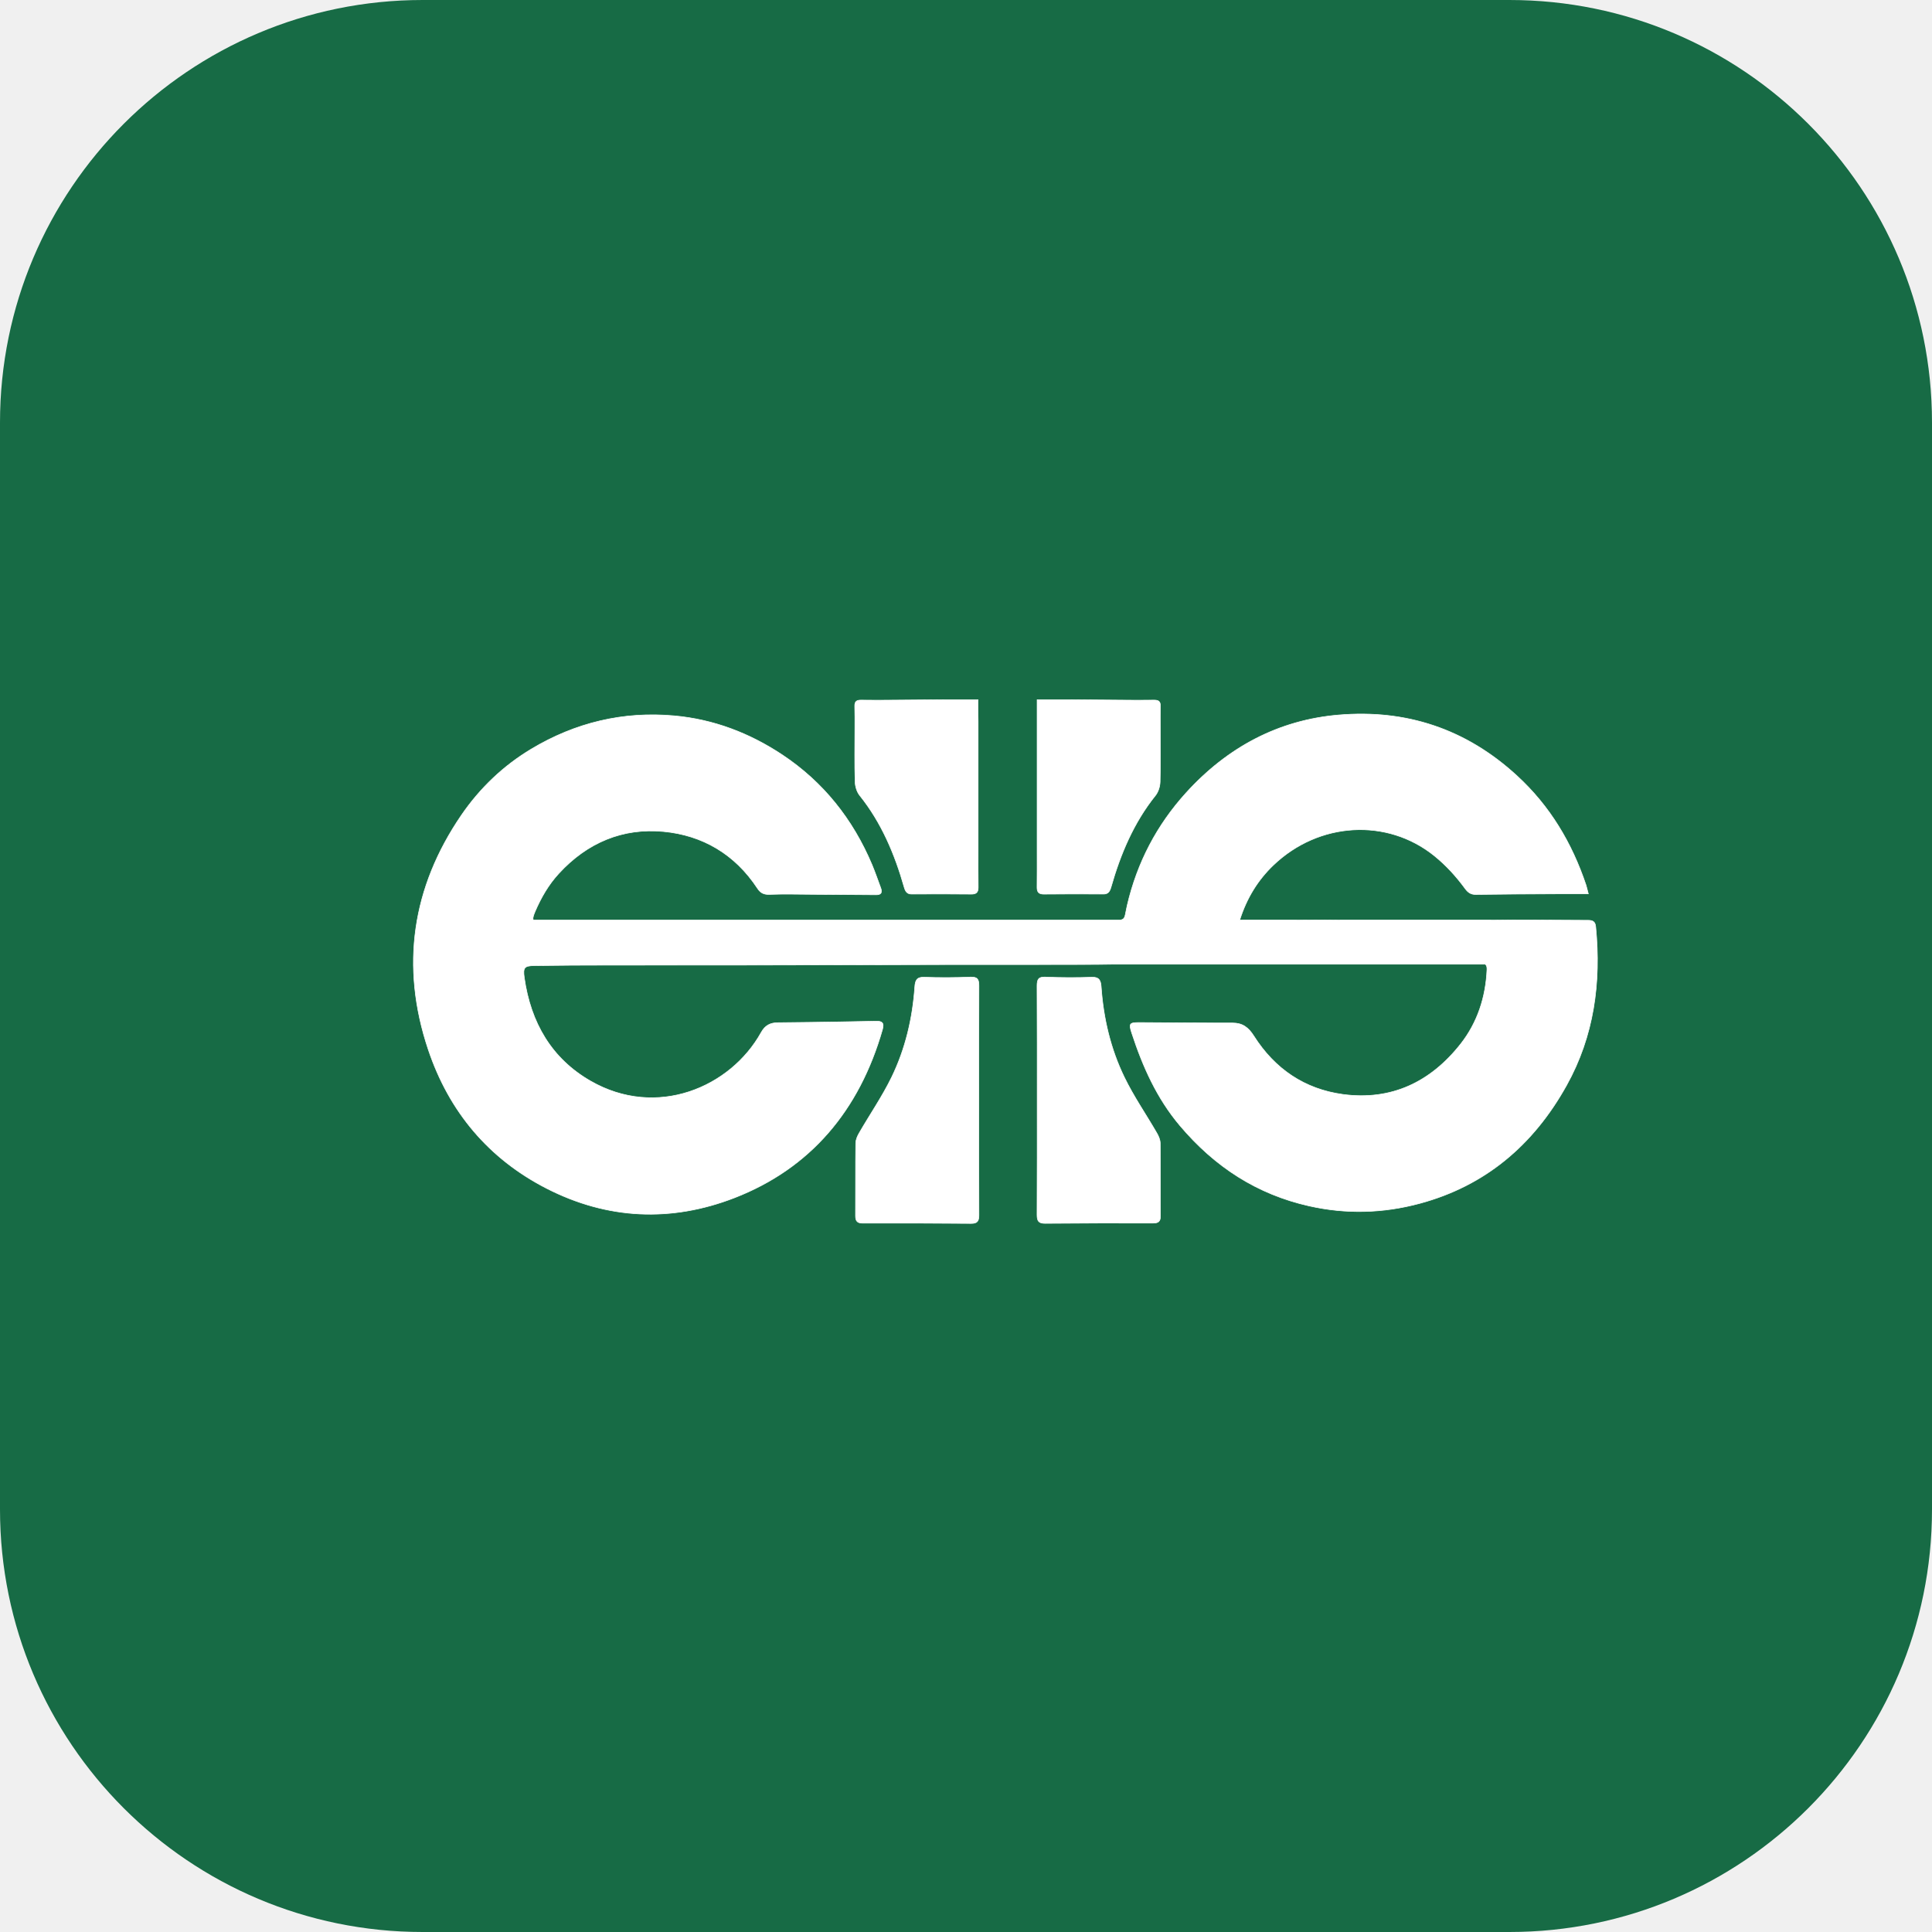
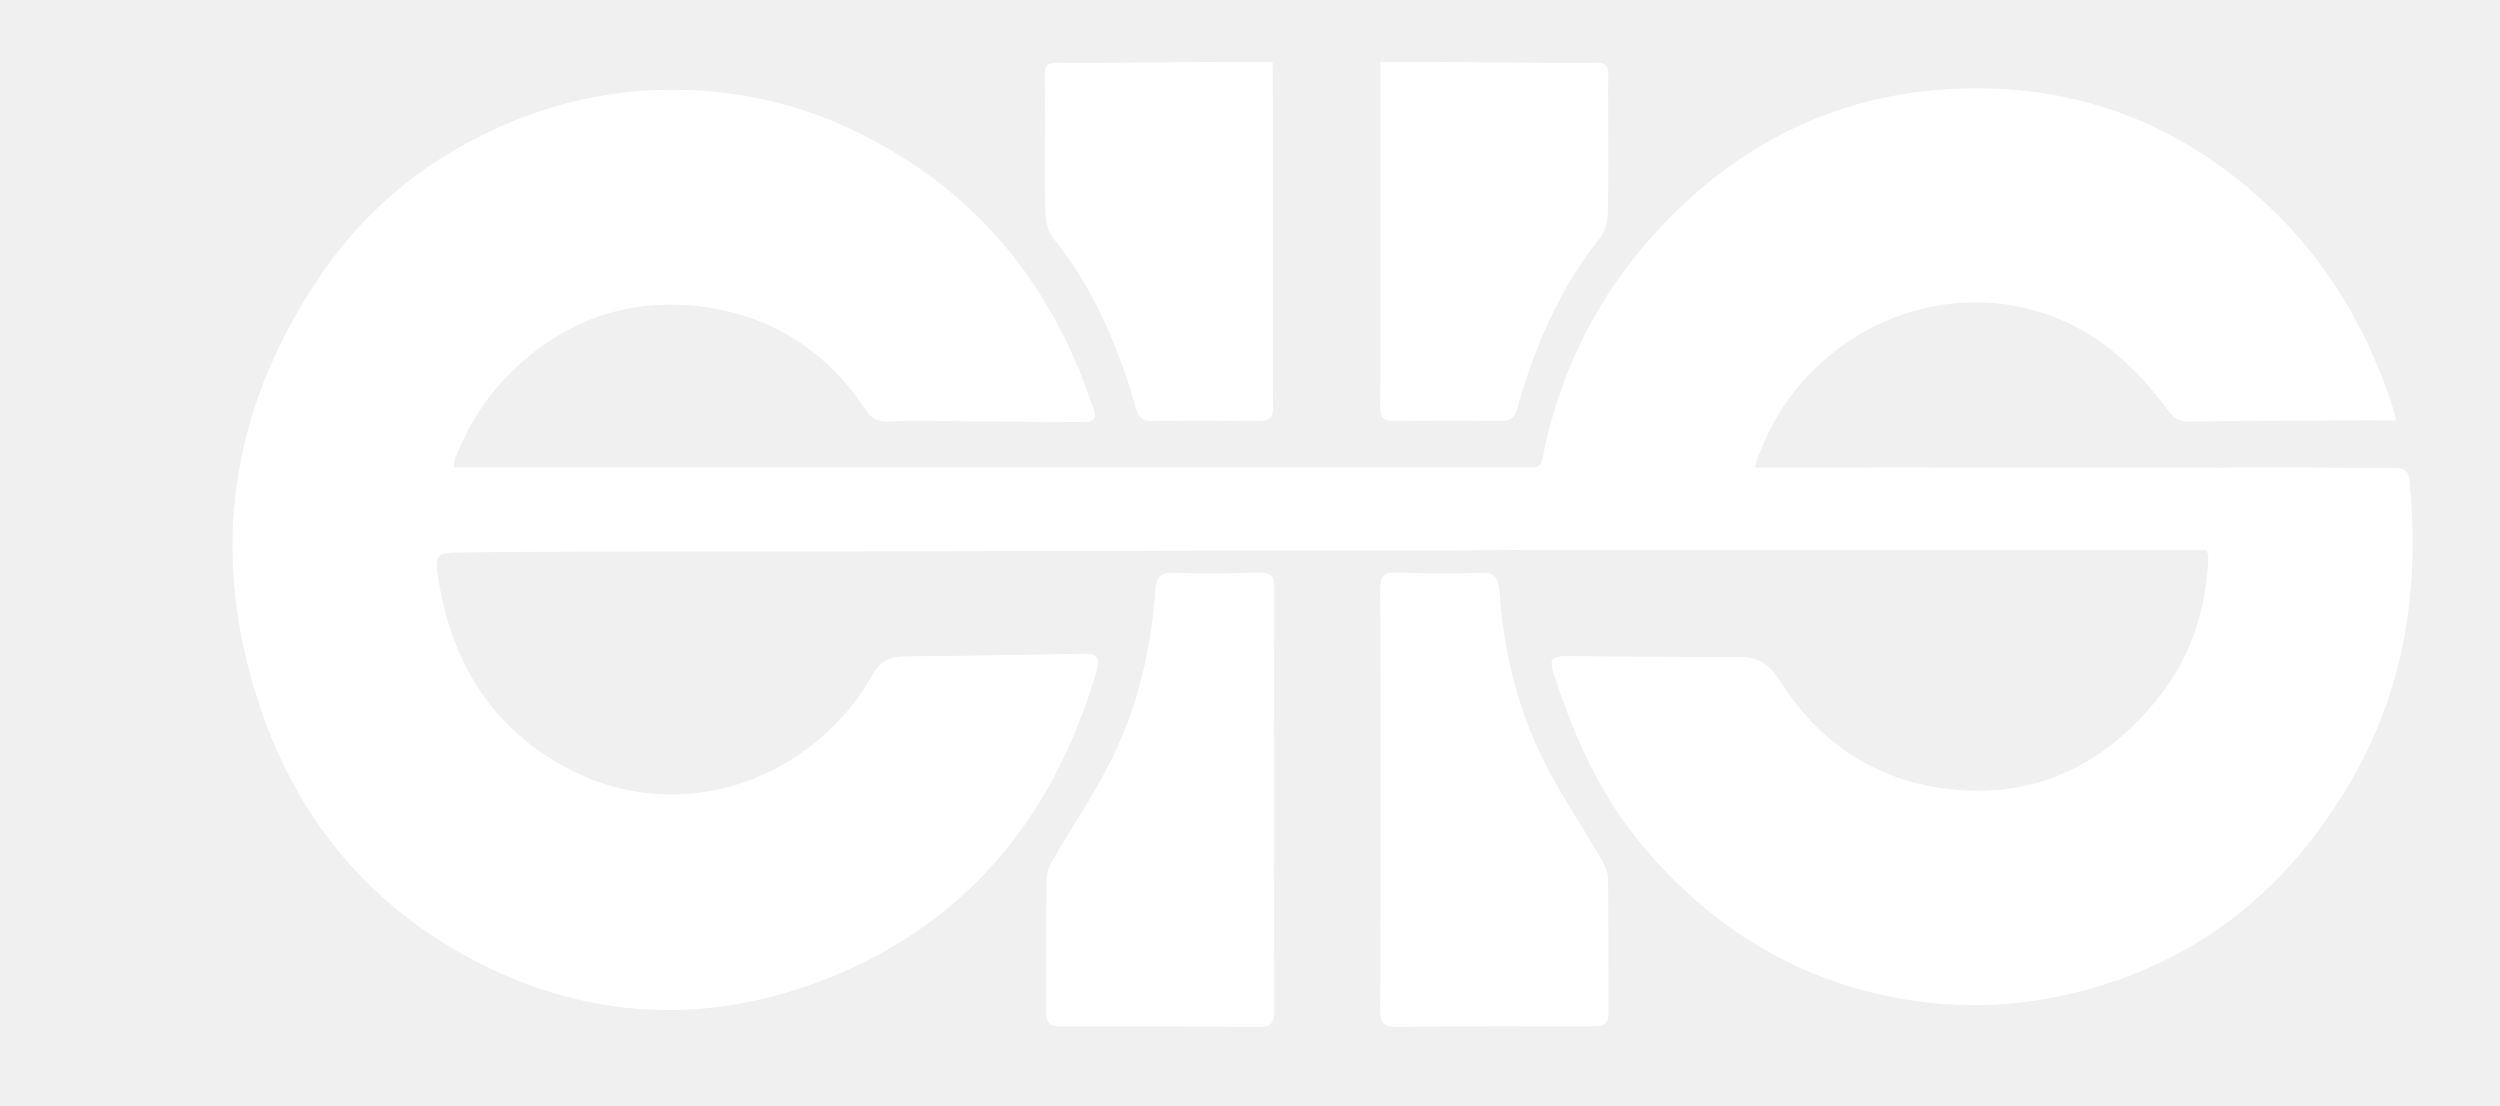
- <svg xmlns="http://www.w3.org/2000/svg" viewBox="0 0 512 512" role="img" aria-label="EHS">
+ <svg xmlns="http://www.w3.org/2000/svg" viewBox="22 20 190 84" role="img" aria-label="EHS mark">
  <style type="text/css">
	.st0{fill-rule:evenodd;clip-rule:evenodd;fill:#FFFFFF;stroke:#FFFFFF;stroke-width:0.082;stroke-linejoin:round;}
	.st1{fill:#FFFFFF;stroke:#95C11F;stroke-width:2;stroke-linejoin:round;}
</style>
-   <rect width="512" height="512" rx="112" fill="#176B45" />
-   <g transform="translate(76.00 176.42) scale(1.8947) translate(-22 -20)">
-     <g>
-       <path class="st0" d="M126.95,24.75c1.61,0,3.05-0.01,4.49,0c2.4,0.01,4.8,0.05,7.2,0.06c1.55,0.01,3.1,0.03,4.64,0   c0.6-0.01,0.94,0.15,0.91,0.85c-0.03,1-0.01,1.99-0.01,2.98c0,2.54,0.04,5.08-0.03,7.62c-0.02,0.64-0.25,1.39-0.64,1.88   c-3.04,3.79-4.9,8.18-6.23,12.86c-0.17,0.58-0.41,0.96-1.08,0.94c-2.77-0.02-5.54-0.02-8.3,0.01c-0.67,0-0.97-0.24-0.96-0.95   c0.02-1.68,0.01-3.36,0.01-5.04c0-6.05,0-12.09,0-18.14C126.95,26.88,126.95,25.93,126.95,24.75z" />
-       <path class="st0" d="M118.68,24.75c-1.61,0-3.05-0.01-4.49,0c-2.4,0.01-4.8,0.05-7.2,0.06c-1.55,0.01-3.1,0.03-4.64,0   c-0.6-0.01-0.93,0.15-0.91,0.85c0.03,1,0.02,1.99,0.02,2.98c0,2.54-0.05,5.08,0.03,7.62c0.02,0.64,0.25,1.39,0.64,1.88   c3.04,3.79,4.9,8.18,6.23,12.86c0.17,0.58,0.4,0.96,1.08,0.94c2.77-0.02,5.54-0.02,8.31,0.01c0.67,0,0.97-0.24,0.96-0.95   c-0.02-1.68-0.01-3.36-0.01-5.04c0-6.05,0-12.09,0-18.14C118.68,26.88,118.68,25.93,118.68,24.75z" />
-       <path class="st0" d="M144.17,86.77c-0.01-0.47-0.23-0.98-0.47-1.39c-1.51-2.62-3.24-5.11-4.55-7.82   c-1.92-3.95-2.93-8.22-3.24-12.65c-0.06-0.85-0.26-1.37-1.28-1.34c-2.17,0.08-4.35,0.07-6.52-0.02c-0.96-0.04-1.17,0.3-1.17,1.23   c0.03,5.32,0.02,10.63,0.02,15.95c0,5.36,0.01,10.72-0.02,16.07c0,0.87,0.22,1.2,1.12,1.2c5.04-0.05,10.08-0.05,15.13-0.04   c0.71,0,1.02-0.23,1.01-1C144.18,93.57,144.21,90.17,144.17,86.77z" />
-       <path class="st0" d="M118.8,80.73c0-5.32-0.02-10.63,0.01-15.95c0.01-0.92-0.21-1.26-1.17-1.23c-2.17,0.09-4.35,0.1-6.52,0.02   c-1.02-0.03-1.22,0.48-1.28,1.34c-0.31,4.43-1.32,8.7-3.24,12.65c-1.32,2.71-3.04,5.2-4.55,7.82c-0.24,0.41-0.46,0.92-0.47,1.39   c-0.04,3.4-0.01,6.8-0.03,10.2c0,0.76,0.3,1,1.02,1c5.04-0.01,10.09-0.01,15.13,0.04c0.89,0.01,1.12-0.33,1.11-1.2   C118.78,91.45,118.8,86.09,118.8,80.73z" />
-       <path class="st0" d="M205.08,56.51c-0.07-0.69-0.38-0.9-1.04-0.9c-3.53,0-7.06-0.06-10.6-0.05c-0.99,0-1.99,0.01-2.98,0.03v-0.01   h-21.09c-0.72-0.01-1.44-0.01-2.17-0.02c-1.36,0-2.73,0.01-4.09,0.02h-7.52c-0.1-0.01-0.19-0.02-0.3-0.02   c0.98-3.07,2.52-5.57,4.69-7.65c6.36-6.1,15.93-6.65,22.53-1.32c1.67,1.35,3.07,2.9,4.33,4.62c0.39,0.53,0.81,0.8,1.49,0.79   c3.79-0.06,7.58-0.07,11.38-0.09c1.37-0.01,2.74,0,4.34,0c-0.17-0.62-0.23-0.92-0.32-1.21c-1.99-5.94-5.07-11.08-9.66-15.3   c-7.17-6.6-15.58-9.31-24.94-8.51c-8.39,0.71-15.53,4.49-21.35,10.9c-4.08,4.5-6.83,9.73-8.23,15.73   c-0.35,1.48-0.21,1.91-0.93,2.05H56.49c-0.12-0.21-0.02-0.57,0.24-1.19c0.84-1.95,1.88-3.76,3.32-5.32c4-4.36,8.98-6.4,14.63-5.87   c5.43,0.51,9.99,3.13,13.16,7.96c0.41,0.62,0.88,0.87,1.65,0.84c2.04-0.08,4.09-0.02,6.13-0.01c2.93,0.02,5.87,0.03,8.8,0.06   c0.7,0.01,0.9-0.3,0.66-0.95c-0.4-1.08-0.78-2.18-1.22-3.24c-2.71-6.43-6.86-11.6-12.55-15.38c-4.61-3.06-9.63-4.96-15.08-5.46   c-7.14-0.66-13.88,0.95-20.05,4.66c-3.85,2.31-7.14,5.42-9.75,9.23c-6.91,10.1-8.55,21.13-4.64,32.79   c2.92,8.71,8.47,15.26,16.5,19.39c8.58,4.41,17.5,4.76,26.31,1.35c10.62-4.12,17.47-12.2,20.72-23.55   c0.28-0.99-0.12-1.17-0.89-1.16c-1.74,0.03-3.49,0.07-5.23,0.1c-2.84,0.04-5.67,0.09-8.51,0.11c-1.05,0-1.8,0.38-2.34,1.37   c-4.28,7.7-14.62,12.12-23.88,6.78c-5.42-3.12-8.35-8.12-9.25-14.45c-0.2-1.39,0.01-1.66,1.37-1.68c3.43-0.05,6.86-0.07,10.29-0.07   c6.67-0.01,13.33,0,20-0.01c9.47-0.01,18.93-0.05,28.4-0.07c6.07-0.01,12.14,0.02,18.21-0.01c1.37,0,2.74-0.02,4.11-0.04h52.02   c0.17,0.12,0.27,0.34,0.25,0.76c-0.17,3.87-1.35,7.42-3.66,10.37c-4.23,5.39-9.74,7.99-16.5,7.08c-5.33-0.73-9.51-3.53-12.46-8.19   c-0.76-1.2-1.6-1.8-2.96-1.8c-4.35,0.01-8.71-0.04-13.06-0.06c-1.36,0-1.48,0.14-1.04,1.48c1.54,4.7,3.5,9.1,6.73,12.93   c4.9,5.8,10.82,9.61,18.06,11.24c5.19,1.17,10.36,1.03,15.48-0.35c9.11-2.45,15.88-8.12,20.55-16.53   C204.83,71.81,205.85,64.33,205.08,56.51z" />
-     </g>
+   <g>
+     <path class="st0" d="M126.95,24.75c1.61,0,3.05-0.01,4.49,0c2.4,0.01,4.8,0.05,7.2,0.06c1.55,0.01,3.1,0.03,4.64,0   c0.6-0.01,0.94,0.15,0.91,0.85c-0.03,1-0.01,1.99-0.01,2.98c0,2.54,0.04,5.08-0.03,7.62c-0.02,0.64-0.25,1.39-0.64,1.88   c-3.04,3.79-4.9,8.18-6.23,12.86c-0.17,0.58-0.41,0.96-1.08,0.94c-2.77-0.02-5.54-0.02-8.3,0.01c-0.67,0-0.97-0.24-0.96-0.95   c0.02-1.68,0.01-3.36,0.01-5.04c0-6.05,0-12.09,0-18.14C126.95,26.88,126.95,25.93,126.95,24.75z" />
+     <path class="st0" d="M118.68,24.75c-1.61,0-3.05-0.01-4.49,0c-2.4,0.01-4.8,0.05-7.2,0.06c-1.55,0.01-3.1,0.03-4.64,0   c-0.6-0.01-0.93,0.15-0.91,0.85c0.03,1,0.02,1.99,0.02,2.98c0,2.54-0.05,5.08,0.03,7.62c0.02,0.64,0.25,1.39,0.64,1.88   c3.04,3.79,4.9,8.18,6.23,12.86c0.17,0.58,0.4,0.96,1.08,0.94c2.77-0.02,5.54-0.02,8.31,0.01c0.67,0,0.97-0.24,0.96-0.95   c-0.02-1.68-0.01-3.36-0.01-5.04c0-6.05,0-12.09,0-18.14C118.68,26.88,118.68,25.93,118.68,24.75z" />
+     <path class="st0" d="M144.17,86.77c-0.01-0.47-0.23-0.98-0.47-1.39c-1.51-2.62-3.24-5.11-4.55-7.82   c-1.92-3.95-2.93-8.22-3.24-12.65c-0.06-0.85-0.26-1.37-1.28-1.34c-2.17,0.08-4.35,0.07-6.52-0.02c-0.96-0.04-1.17,0.3-1.17,1.23   c0.03,5.32,0.02,10.63,0.02,15.95c0,5.36,0.01,10.72-0.02,16.07c0,0.87,0.22,1.2,1.12,1.2c5.04-0.05,10.08-0.05,15.13-0.04   c0.71,0,1.02-0.23,1.01-1C144.18,93.57,144.21,90.17,144.17,86.77z" />
+     <path class="st0" d="M118.8,80.73c0-5.32-0.02-10.63,0.01-15.95c0.01-0.92-0.21-1.26-1.17-1.23c-2.17,0.09-4.35,0.1-6.52,0.02   c-1.02-0.03-1.22,0.48-1.28,1.34c-0.31,4.43-1.32,8.7-3.24,12.65c-1.32,2.71-3.04,5.2-4.55,7.82c-0.24,0.41-0.46,0.92-0.47,1.39   c-0.04,3.4-0.01,6.8-0.03,10.2c0,0.76,0.3,1,1.02,1c5.04-0.01,10.09-0.01,15.13,0.04c0.89,0.01,1.12-0.33,1.11-1.2   C118.78,91.45,118.8,86.09,118.8,80.73z" />
+     <path class="st0" d="M205.08,56.51c-0.07-0.69-0.38-0.9-1.04-0.9c-3.53,0-7.06-0.06-10.6-0.05c-0.99,0-1.99,0.01-2.98,0.03v-0.01   h-21.09c-0.72-0.01-1.44-0.01-2.17-0.02c-1.36,0-2.73,0.01-4.09,0.02h-7.52c-0.1-0.01-0.19-0.02-0.3-0.02   c0.98-3.07,2.52-5.57,4.69-7.65c6.36-6.1,15.93-6.65,22.53-1.32c1.67,1.35,3.07,2.9,4.33,4.62c0.39,0.53,0.81,0.8,1.49,0.79   c3.79-0.06,7.58-0.07,11.38-0.09c1.37-0.01,2.74,0,4.34,0c-0.17-0.62-0.23-0.92-0.32-1.21c-1.99-5.94-5.07-11.08-9.66-15.3   c-7.17-6.6-15.58-9.31-24.94-8.51c-8.39,0.71-15.53,4.49-21.35,10.9c-4.08,4.5-6.83,9.73-8.23,15.73   c-0.35,1.48-0.21,1.91-0.93,2.05H56.49c-0.12-0.21-0.02-0.57,0.24-1.19c0.84-1.95,1.88-3.76,3.32-5.32c4-4.36,8.98-6.4,14.63-5.87   c5.43,0.51,9.99,3.13,13.16,7.96c0.41,0.62,0.88,0.87,1.65,0.84c2.04-0.08,4.09-0.02,6.13-0.01c2.93,0.02,5.87,0.03,8.8,0.06   c0.7,0.01,0.9-0.3,0.66-0.95c-0.4-1.08-0.78-2.18-1.22-3.24c-2.71-6.43-6.86-11.6-12.55-15.38c-4.61-3.06-9.63-4.96-15.08-5.46   c-7.14-0.66-13.88,0.95-20.05,4.66c-3.85,2.31-7.14,5.42-9.75,9.23c-6.91,10.1-8.55,21.13-4.64,32.79   c2.92,8.71,8.47,15.26,16.5,19.39c8.58,4.41,17.5,4.76,26.31,1.35c10.62-4.12,17.47-12.2,20.72-23.55   c0.28-0.99-0.12-1.17-0.89-1.16c-1.74,0.03-3.49,0.07-5.23,0.1c-2.84,0.04-5.67,0.09-8.51,0.11c-1.05,0-1.8,0.38-2.34,1.37   c-4.28,7.7-14.62,12.12-23.88,6.78c-5.42-3.12-8.35-8.12-9.25-14.45c-0.2-1.39,0.01-1.66,1.37-1.68c3.43-0.05,6.86-0.07,10.29-0.07   c6.67-0.01,13.33,0,20-0.01c9.47-0.01,18.93-0.05,28.4-0.07c6.07-0.01,12.14,0.02,18.21-0.01c1.37,0,2.74-0.02,4.11-0.04h52.02   c0.17,0.12,0.27,0.34,0.25,0.76c-0.17,3.87-1.35,7.42-3.66,10.37c-4.23,5.39-9.74,7.99-16.5,7.08c-5.33-0.73-9.51-3.53-12.46-8.19   c-0.76-1.2-1.6-1.8-2.96-1.8c-4.35,0.01-8.71-0.04-13.06-0.06c-1.36,0-1.48,0.14-1.04,1.48c1.54,4.7,3.5,9.1,6.73,12.93   c4.9,5.8,10.82,9.61,18.06,11.24c5.19,1.17,10.36,1.03,15.48-0.35c9.11-2.45,15.88-8.12,20.55-16.53   C204.83,71.81,205.85,64.33,205.08,56.51z" />
  </g>
</svg>
